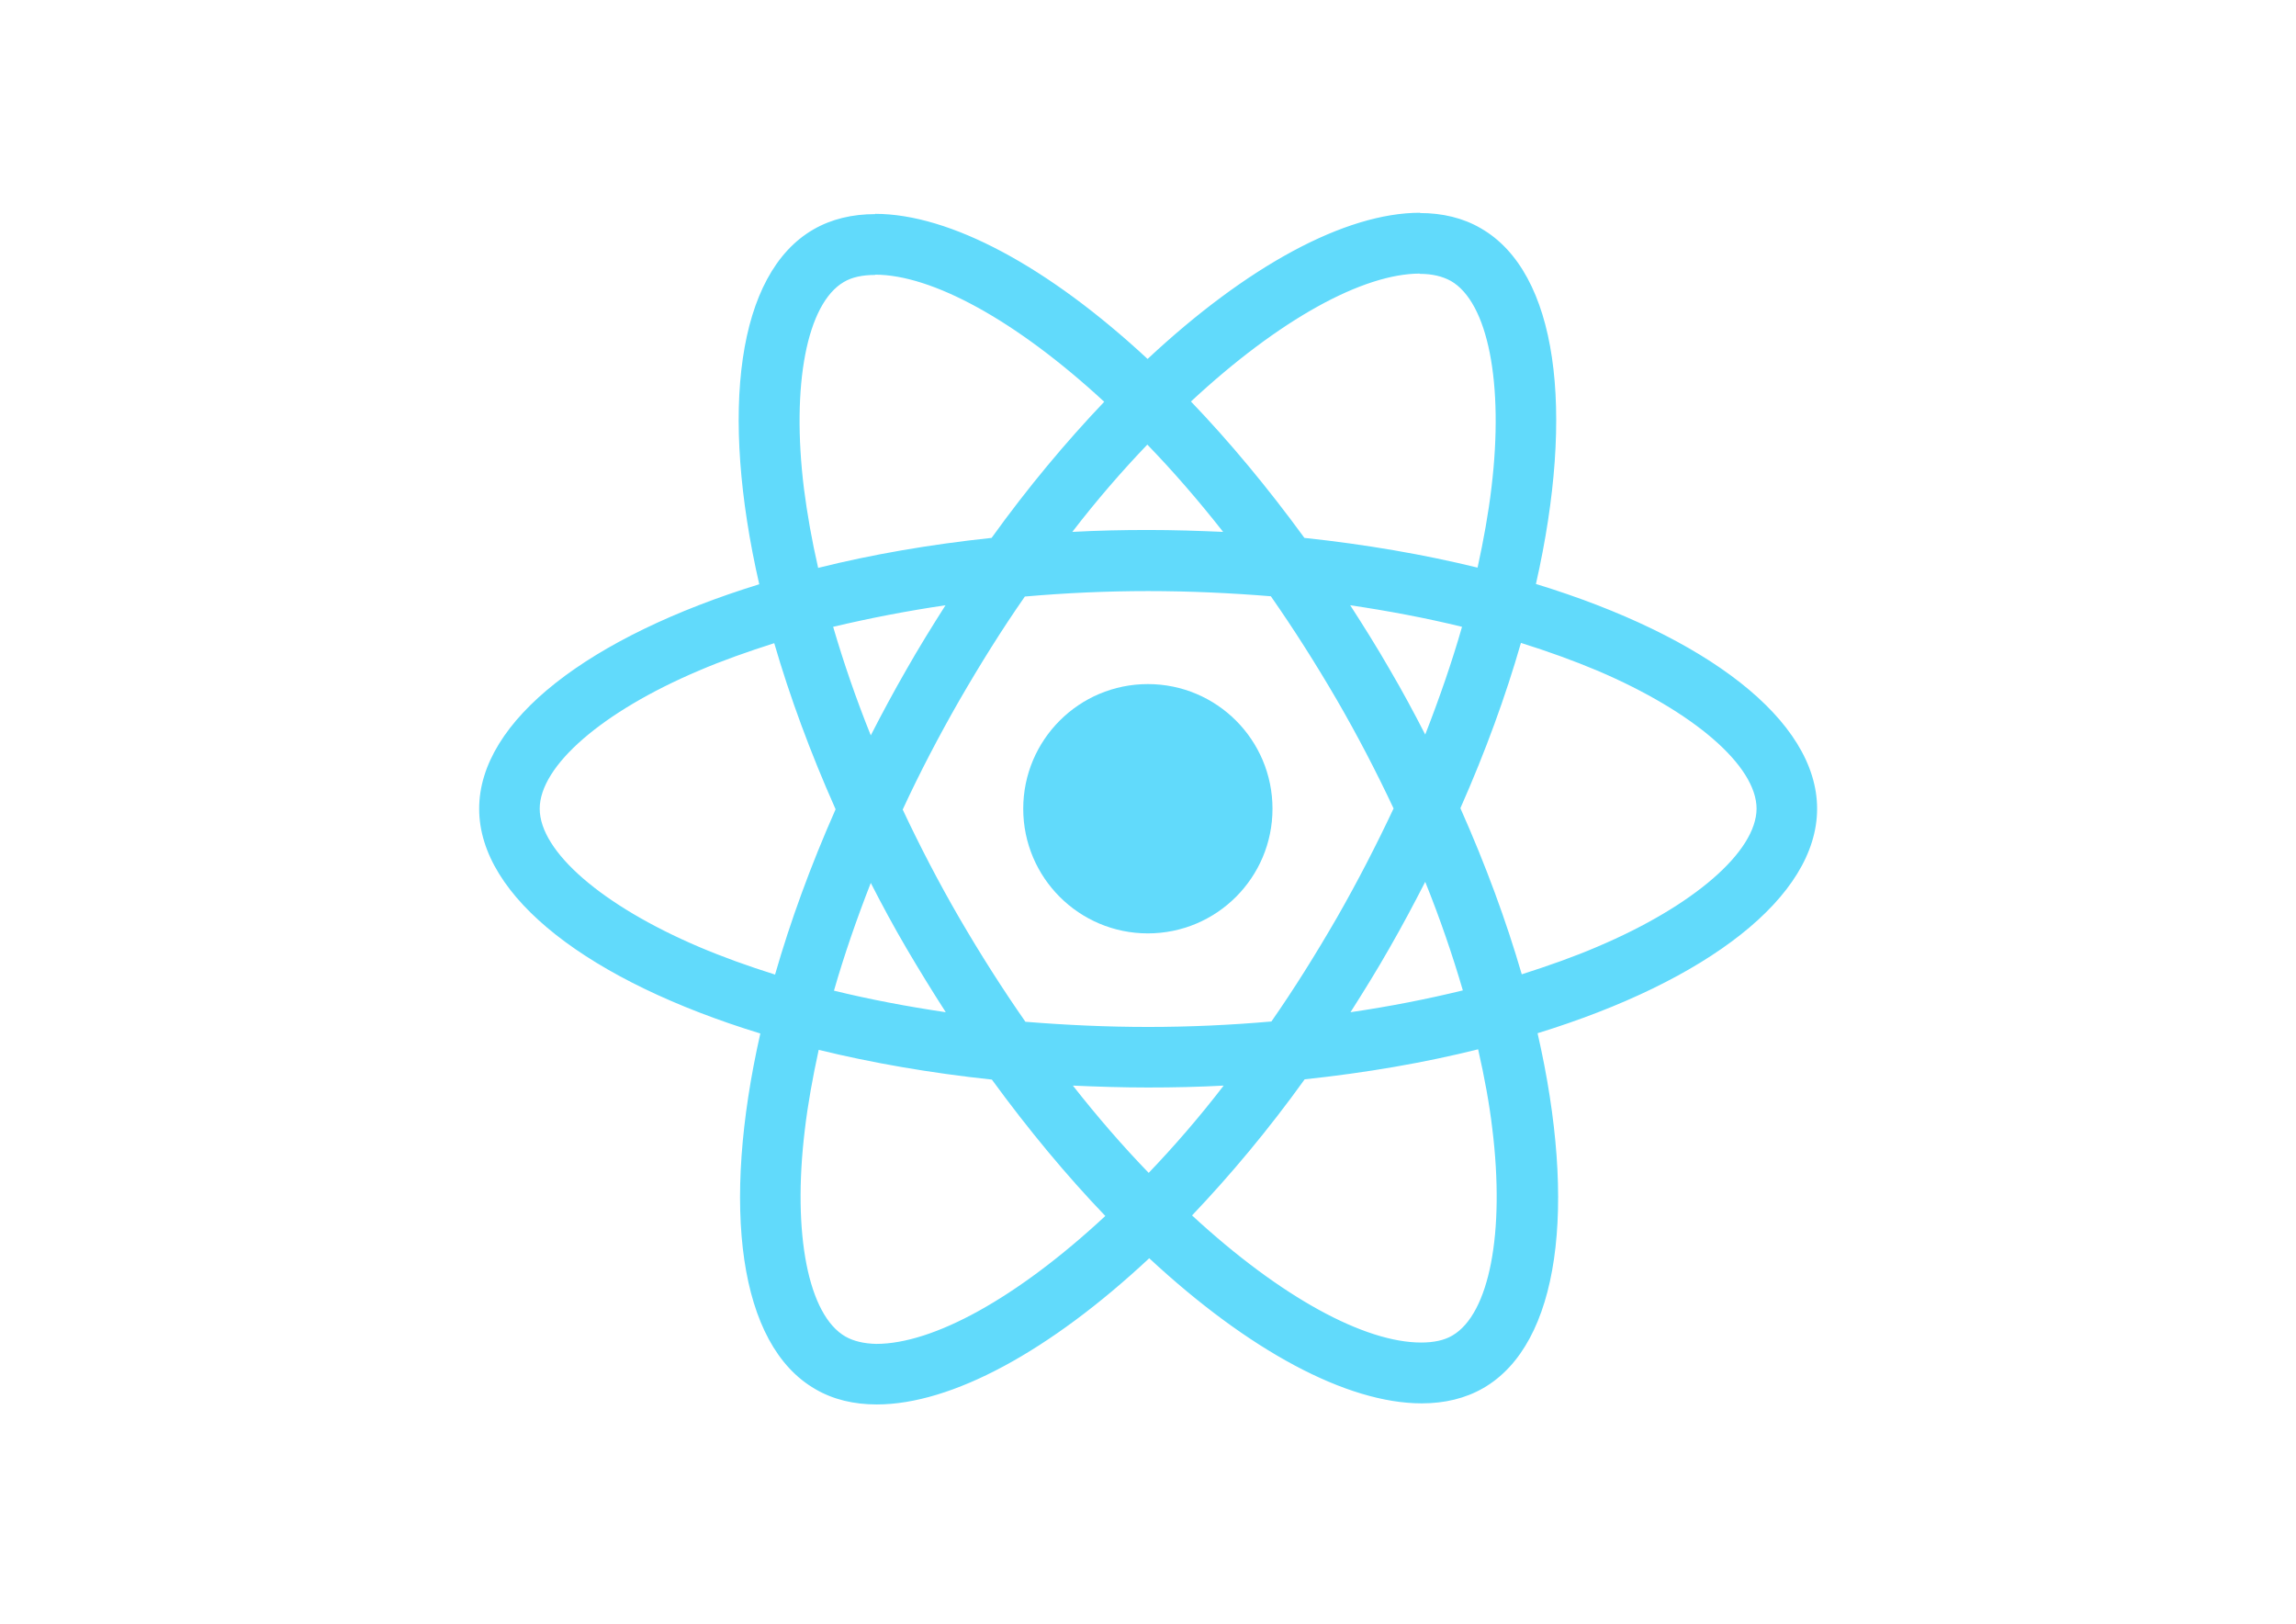
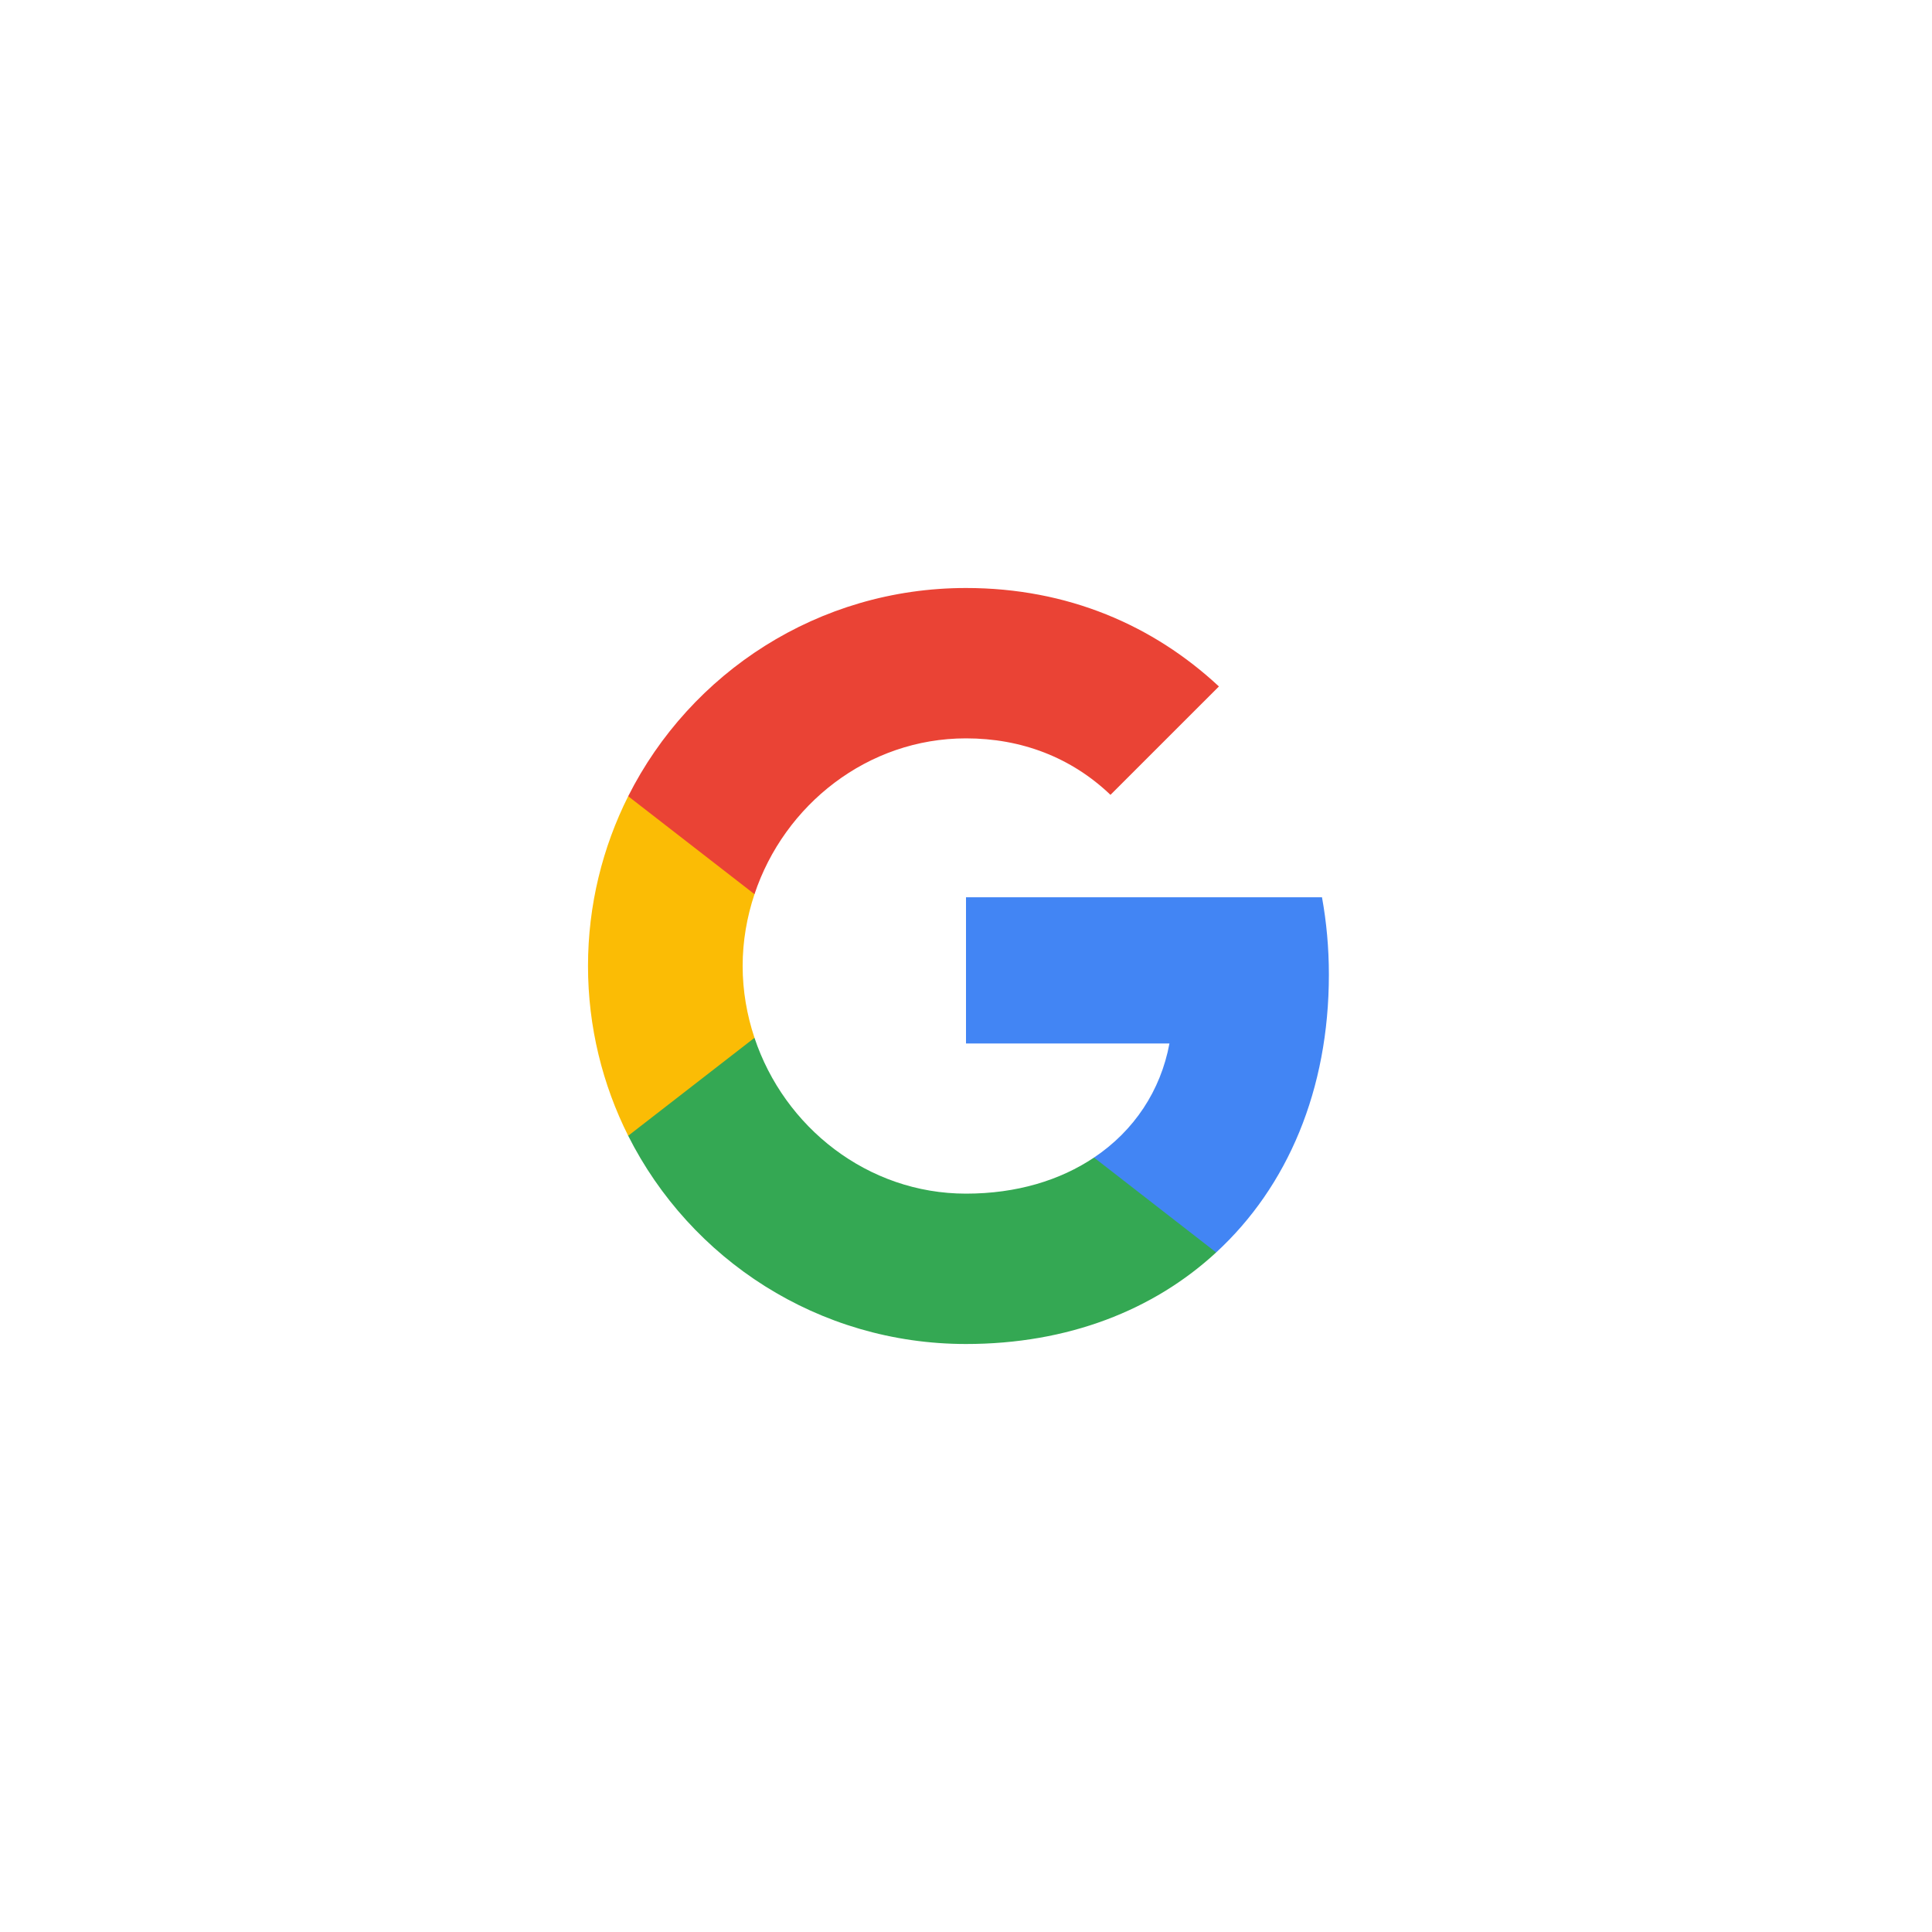
- <svg xmlns="http://www.w3.org/2000/svg" viewBox="0 0 841.9 595.3">
-   <g fill="#61DAFB">
-     <path d="M666.3 296.5c0-32.5-40.7-63.3-103.1-82.4 14.4-63.6 8-114.2-20.2-130.4-6.5-3.8-14.1-5.6-22.4-5.6v22.3c4.6 0 8.3.9 11.4 2.6 13.6 7.8 19.5 37.5 14.9 75.7-1.1 9.4-2.9 19.3-5.1 29.4-19.6-4.8-41-8.5-63.5-10.9-13.5-18.5-27.5-35.3-41.6-50 32.6-30.3 63.2-46.9 84-46.9V78c-27.5 0-63.5 19.6-99.9 53.6-36.4-33.8-72.4-53.2-99.9-53.2v22.3c20.7 0 51.4 16.5 84 46.6-14 14.7-28 31.4-41.3 49.9-22.6 2.4-44 6.1-63.6 11-2.3-10-4-19.7-5.2-29-4.7-38.2 1.1-67.9 14.6-75.8 3-1.8 6.9-2.6 11.5-2.6V78.5c-8.4 0-16 1.8-22.6 5.6-28.1 16.2-34.4 66.7-19.9 130.1-62.2 19.2-102.7 49.9-102.7 82.3 0 32.5 40.7 63.3 103.1 82.4-14.4 63.6-8 114.2 20.2 130.4 6.5 3.8 14.1 5.6 22.5 5.6 27.5 0 63.5-19.6 99.9-53.6 36.4 33.8 72.4 53.2 99.9 53.2 8.4 0 16-1.8 22.6-5.6 28.1-16.2 34.4-66.7 19.9-130.1 62-19.1 102.5-49.9 102.5-82.3zm-130.2-66.7c-3.7 12.9-8.3 26.2-13.5 39.5-4.1-8-8.4-16-13.1-24-4.6-8-9.5-15.8-14.4-23.4 14.2 2.1 27.9 4.7 41 7.9zm-45.8 106.5c-7.8 13.5-15.8 26.3-24.1 38.2-14.9 1.3-30 2-45.2 2-15.1 0-30.2-.7-45-1.9-8.3-11.9-16.4-24.6-24.2-38-7.6-13.1-14.5-26.4-20.8-39.8 6.2-13.4 13.2-26.8 20.7-39.9 7.8-13.5 15.8-26.3 24.1-38.2 14.9-1.3 30-2 45.2-2 15.1 0 30.2.7 45 1.9 8.3 11.9 16.4 24.6 24.2 38 7.6 13.1 14.5 26.4 20.8 39.8-6.3 13.4-13.2 26.8-20.7 39.9zm32.3-13c5.4 13.4 10 26.8 13.8 39.8-13.1 3.2-26.9 5.9-41.2 8 4.9-7.7 9.8-15.6 14.4-23.7 4.6-8 8.9-16.1 13-24.1zM421.2 430c-9.3-9.6-18.6-20.3-27.8-32 9 .4 18.2.7 27.5.7 9.4 0 18.7-.2 27.8-.7-9 11.7-18.3 22.4-27.5 32zm-74.4-58.9c-14.2-2.1-27.9-4.7-41-7.9 3.7-12.9 8.3-26.2 13.5-39.5 4.1 8 8.4 16 13.1 24 4.7 8 9.5 15.8 14.4 23.4zM420.7 163c9.3 9.6 18.6 20.3 27.8 32-9-.4-18.2-.7-27.5-.7-9.4 0-18.7.2-27.8.7 9-11.7 18.3-22.4 27.5-32zm-74 58.9c-4.9 7.7-9.8 15.6-14.4 23.7-4.6 8-8.9 16-13 24-5.4-13.4-10-26.8-13.8-39.8 13.1-3.1 26.9-5.8 41.2-7.9zm-90.5 125.2c-35.4-15.1-58.3-34.9-58.3-50.6 0-15.7 22.9-35.6 58.3-50.6 8.6-3.7 18-7 27.7-10.1 5.7 19.6 13.2 40 22.5 60.9-9.2 20.8-16.6 41.1-22.2 60.6-9.9-3.1-19.3-6.5-28-10.2zM310 490c-13.6-7.8-19.5-37.5-14.9-75.7 1.1-9.4 2.9-19.3 5.1-29.4 19.6 4.8 41 8.5 63.5 10.9 13.5 18.5 27.5 35.3 41.6 50-32.6 30.3-63.2 46.9-84 46.9-4.5-.1-8.3-1-11.3-2.7zm237.2-76.2c4.7 38.2-1.1 67.9-14.6 75.8-3 1.8-6.9 2.6-11.5 2.6-20.7 0-51.4-16.5-84-46.6 14-14.7 28-31.4 41.3-49.9 22.6-2.4 44-6.1 63.6-11 2.3 10.1 4.1 19.8 5.2 29.1zm38.5-66.7c-8.6 3.7-18 7-27.7 10.1-5.7-19.6-13.2-40-22.5-60.9 9.2-20.8 16.6-41.1 22.2-60.6 9.9 3.1 19.3 6.5 28.1 10.2 35.4 15.1 58.3 34.9 58.3 50.6-.1 15.7-23 35.6-58.4 50.6zM320.8 78.4z" />
-     <circle cx="420.9" cy="296.5" r="45.7" />
-     <path d="M520.5 78.1z" />
+ <svg xmlns="http://www.w3.org/2000/svg" width="46px" height="46px" viewBox="0 0 46 46" version="1.1">
+   <g id="Google-Button" stroke="none" stroke-width="1" fill="none" fill-rule="evenodd">
+     <g id="btn_google_light_normal" transform="translate(-1, -1)">
+       <g id="logo_googleg_48dp" transform="translate(15, 15)">
+         <path d="M17.64,9.205 C17.64,8.566 17.583,7.953 17.476,7.364 L9,7.364 L9,10.845 L13.844,10.845 C13.635,11.97 13.001,12.923 12.048,13.561 L12.048,15.82 L14.956,15.82 C16.658,14.253 17.64,11.945 17.64,9.205 L17.64,9.205 Z" id="Shape" fill="#4285F4" />
+         <path d="M9,18 C11.43,18 13.467,17.194 14.956,15.82 L12.048,13.561 C11.242,14.101 10.211,14.42 9,14.42 C6.656,14.42 4.672,12.837 3.964,10.71 L0.957,10.71 L0.957,13.042 C2.438,15.983 5.482,18 9,18 L9,18 Z" id="Shape" fill="#34A853" />
+         <path d="M3.964,10.71 C3.784,10.17 3.682,9.593 3.682,9 C3.682,8.407 3.784,7.83 3.964,7.29 L3.964,4.958 L0.957,4.958 C0.348,6.173 0,7.548 0,9 C0,10.452 0.348,11.827 0.957,13.042 L3.964,10.71 L3.964,10.71 Z" id="Shape" fill="#FBBC05" />
+         <path d="M9,3.58 C10.321,3.58 11.508,4.034 12.44,4.925 L15.022,2.344 C13.463,0.892 11.426,0 9,0 C5.482,0 2.438,2.017 0.957,4.958 L3.964,7.29 C4.672,5.163 6.656,3.58 9,3.58 L9,3.58 Z" id="Shape" fill="#EA4335" />
+         <path d="M0,0 L18,0 L18,18 L0,18 L0,0 Z" id="Shape" />
+       </g>
+     </g>
  </g>
</svg>
